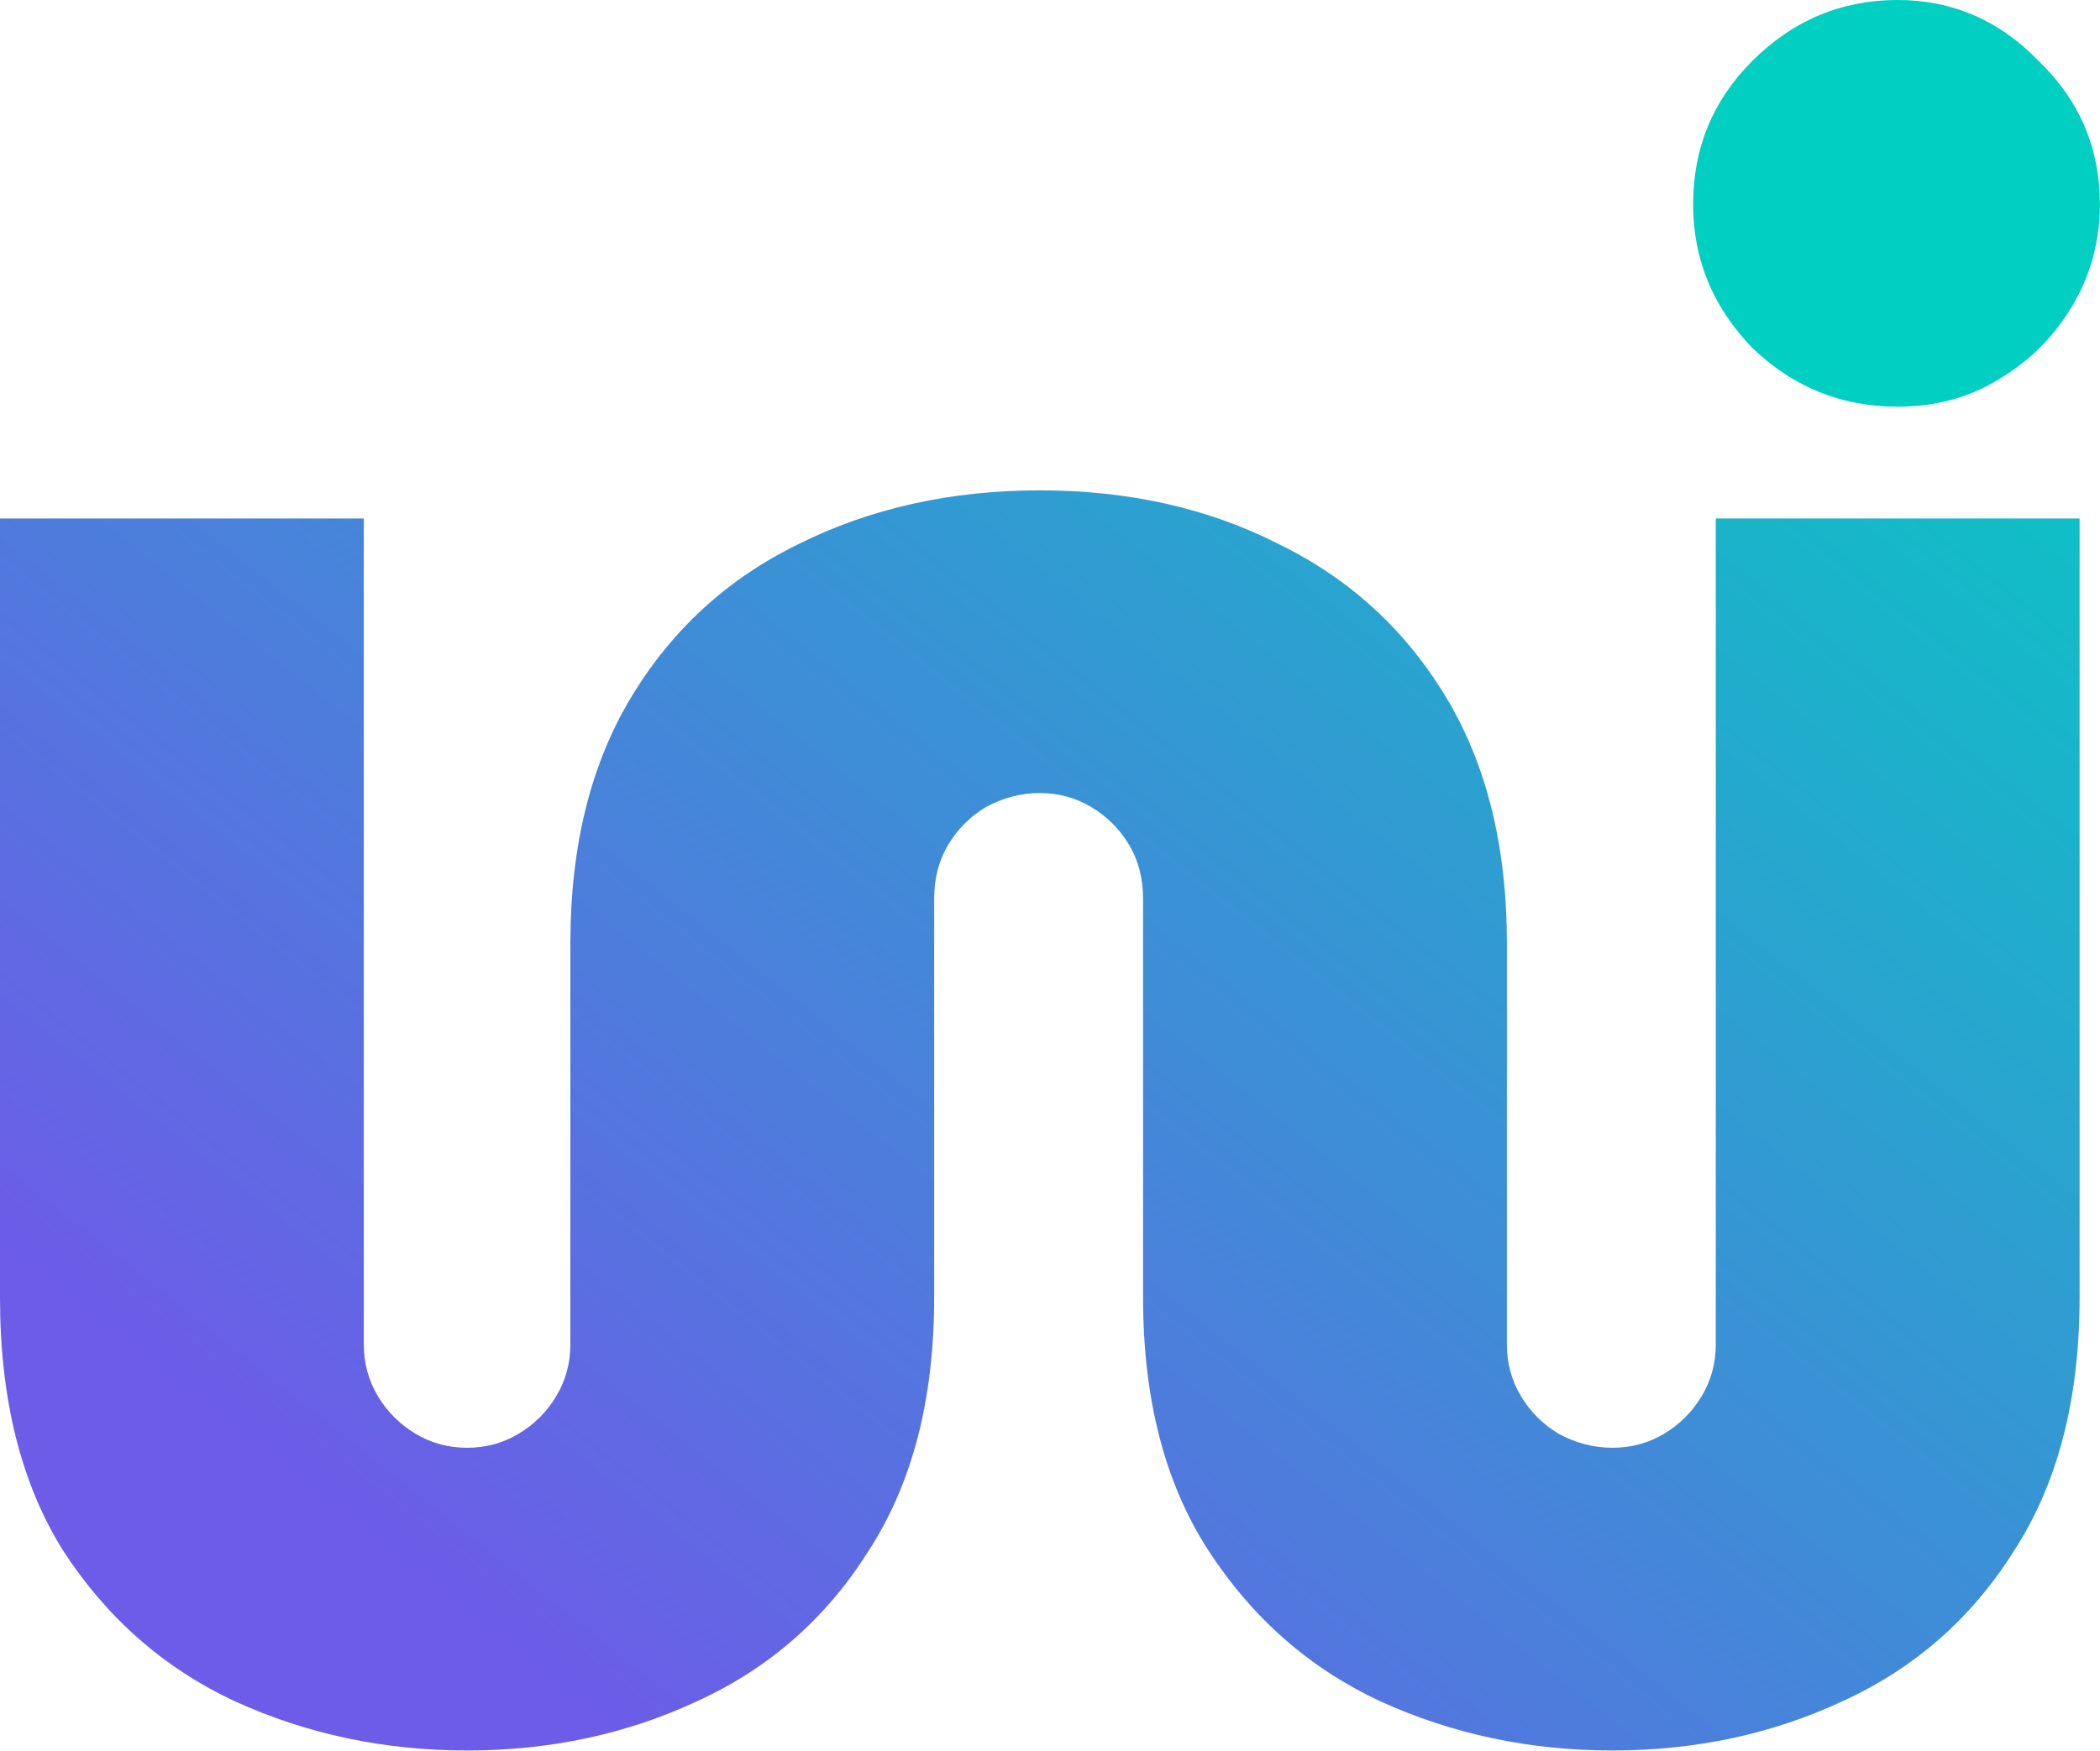
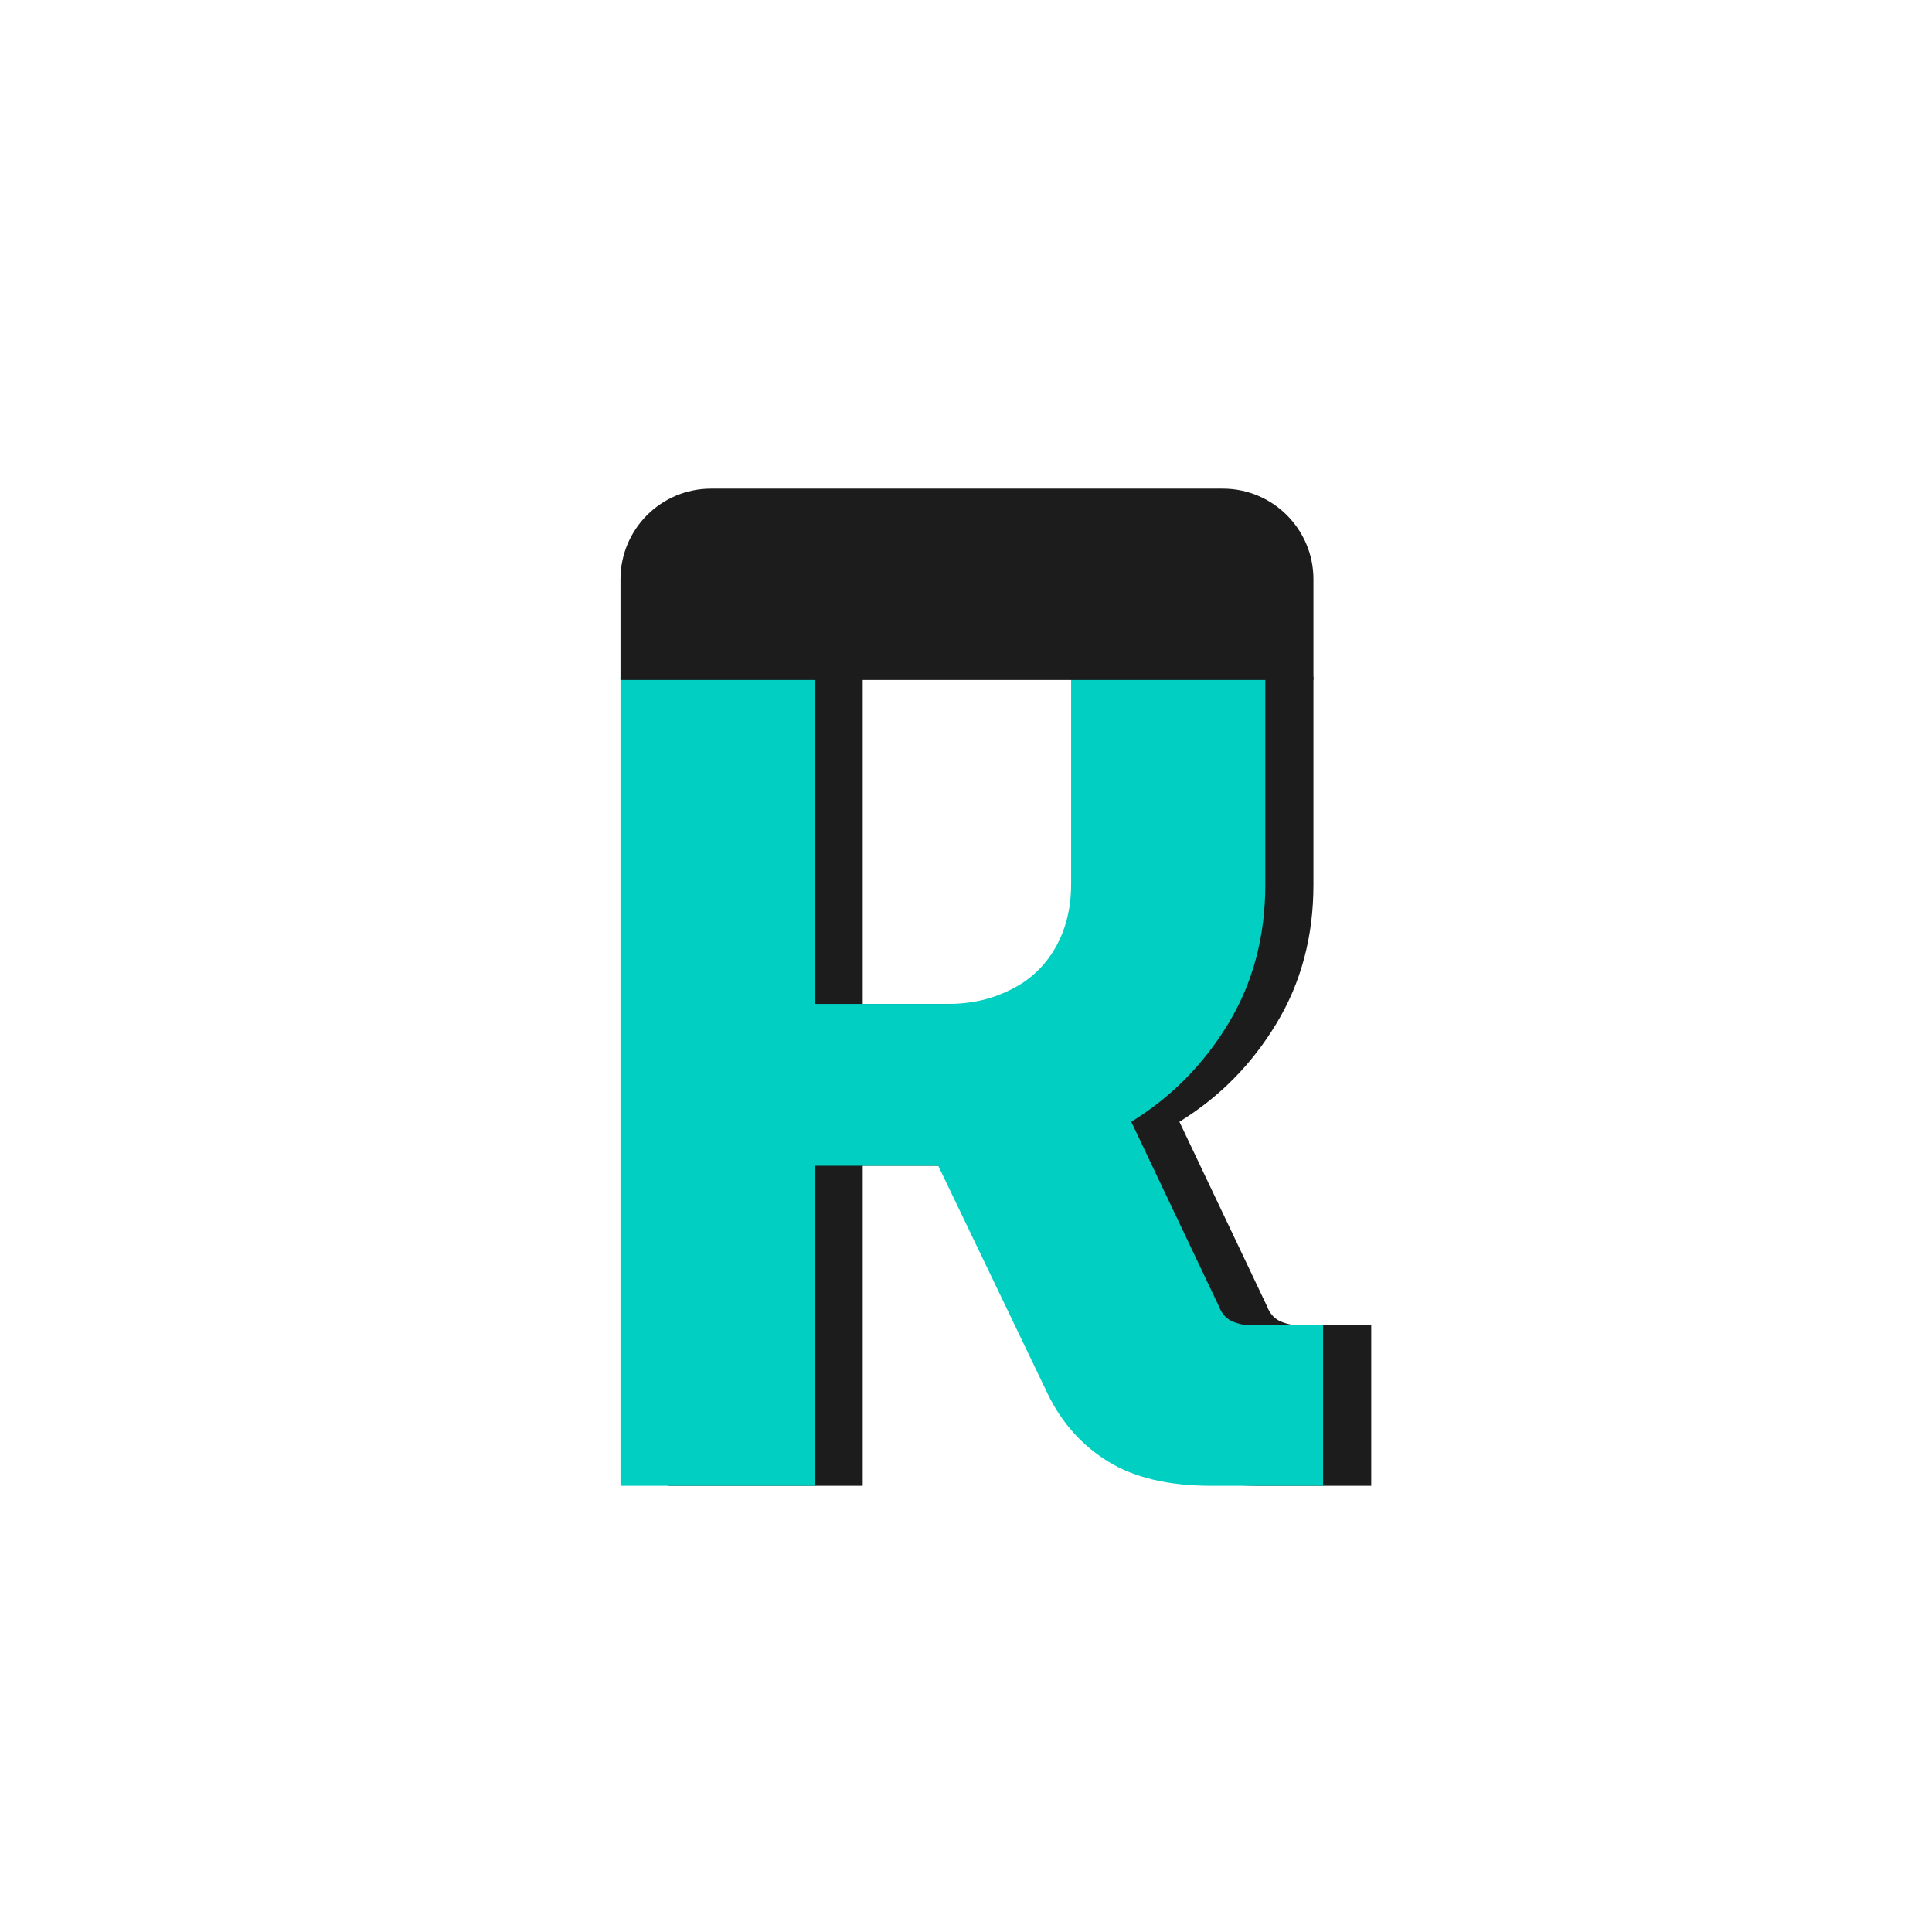
- <svg xmlns="http://www.w3.org/2000/svg" width="1096" height="914" viewBox="0 0 1096 914" fill="none">
-   <path d="M243.775 913.8C200.492 913.8 160.067 905.225 122.5 888.075C85.75 870.925 55.942 844.792 33.075 809.675C11.025 774.558 -5.32717e-07 730.458 -5.32717e-07 677.375V270.675H189.875V701.875C189.875 711.675 192.325 720.658 197.225 728.825C202.125 736.992 208.658 743.525 216.825 748.425C224.992 753.325 233.975 755.775 243.775 755.775C253.575 755.775 262.558 753.325 270.725 748.425C278.892 743.525 285.425 736.992 290.325 728.825C295.225 720.658 297.675 711.675 297.675 701.875V492.4C297.675 441.767 308.292 398.892 329.525 363.775C350.758 328.658 379.75 302.117 416.5 284.15C454.067 265.367 496.125 255.975 542.675 255.975C589.225 255.975 630.875 265.367 667.625 284.15C704.375 302.117 733.367 328.658 754.6 363.775C775.833 398.892 786.45 441.767 786.45 492.4V701.875C786.45 711.675 788.9 720.658 793.8 728.825C798.7 736.992 805.233 743.525 813.4 748.425C822.383 753.325 831.775 755.775 841.575 755.775C851.375 755.775 860.358 753.325 868.525 748.425C876.692 743.525 883.225 736.992 888.125 728.825C893.025 720.658 895.475 711.675 895.475 701.875V270.675H1085.35V677.375C1085.35 730.458 1073.92 774.558 1051.05 809.675C1029 844.792 999.192 870.925 961.625 888.075C924.875 905.225 884.858 913.8 841.575 913.8C798.292 913.8 757.867 905.225 720.3 888.075C683.55 870.925 653.742 844.792 630.875 809.675C608.008 774.558 596.575 730.458 596.575 677.375V469.125C596.575 458.508 594.125 449.117 589.225 440.95C584.325 432.783 577.792 426.25 569.625 421.35C561.458 416.45 552.475 414 542.675 414C532.875 414 523.483 416.45 514.5 421.35C506.333 426.25 499.8 432.783 494.9 440.95C490 449.117 487.55 458.508 487.55 469.125V677.375C487.55 730.458 476.117 774.558 453.25 809.675C431.2 844.792 401.392 870.925 363.825 888.075C327.075 905.225 287.058 913.8 243.775 913.8Z" fill="url(#paint0_linear_32_2)" />
-   <path d="M990.35 212.3C961.017 212.3 935.717 202.033 914.45 181.5C893.917 160.233 883.65 135.3 883.65 106.7C883.65 77.367 893.917 52.433 914.45 31.9C935.717 10.633 961.017 -3.45111e-05 990.35 -3.45111e-05C1018.95 -3.45111e-05 1043.52 10.633 1064.05 31.9C1085.32 52.433 1095.95 77.367 1095.95 106.7C1095.95 125.767 1091.18 143.367 1081.65 159.5C1072.12 175.633 1059.28 188.467 1043.15 198C1027.75 207.533 1010.15 212.3 990.35 212.3Z" fill="#00CFC1" />
-   <defs>
-     <linearGradient id="paint0_linear_32_2" x1="311.95" y1="899.1" x2="1016.45" y2="11.6" gradientUnits="userSpaceOnUse">
-       <stop stop-color="#6C5CE7" />
-       <stop offset="1" stop-color="#00CFC1" />
-     </linearGradient>
-   </defs>
+ <svg xmlns="http://www.w3.org/2000/svg" role="img" viewBox="0 0 24 24">
+   <path d="M8.305 18.457V8.408H10.717V12.471H12.382C12.66 12.471 12.913 12.413 13.143 12.298C13.382 12.184 13.569 12.011 13.703 11.782C13.837 11.552 13.904 11.284 13.904 10.978V8.408H16.316V10.992C16.316 11.633 16.163 12.208 15.856 12.715C15.55 13.222 15.148 13.629 14.651 13.935L15.742 16.232C15.77 16.309 15.818 16.366 15.885 16.404C15.962 16.442 16.043 16.462 16.129 16.462H17.034V18.457H15.641C15.115 18.457 14.689 18.356 14.363 18.156C14.038 17.955 13.789 17.677 13.617 17.323L12.253 14.481C12.177 14.481 12.105 14.481 12.038 14.481C11.971 14.481 11.899 14.481 11.822 14.481H10.717V18.457H8.305Z" fill="#1C1C1C" />
+   <path d="M7.708 18.457V8.408H10.119V12.471H11.785C12.062 12.471 12.316 12.413 12.546 12.298C12.785 12.184 12.971 12.011 13.105 11.782C13.239 11.552 13.306 11.284 13.306 10.978V8.408H15.718V10.992C15.718 11.633 15.565 12.208 15.259 12.715C14.952 13.222 14.55 13.629 14.053 13.935L15.144 16.232C15.173 16.309 15.22 16.366 15.287 16.404C15.364 16.442 15.445 16.462 15.531 16.462H16.436V18.457H15.043C14.517 18.457 14.091 18.356 13.766 18.156C13.44 17.955 13.192 17.677 13.019 17.323L11.655 14.481C11.579 14.481 11.507 14.481 11.44 14.481C11.373 14.481 11.301 14.481 11.225 14.481H10.119V18.457H7.708Z" fill="#00CFC1" />
+   <path d="M15.191 6.07C15.812 6.07 16.316 6.574 16.316 7.195L16.316 8.447L7.708 8.447L7.708 7.195C7.708 6.574 8.211 6.07 8.833 6.07L15.191 6.07Z" fill="#1C1C1C" />
</svg>
